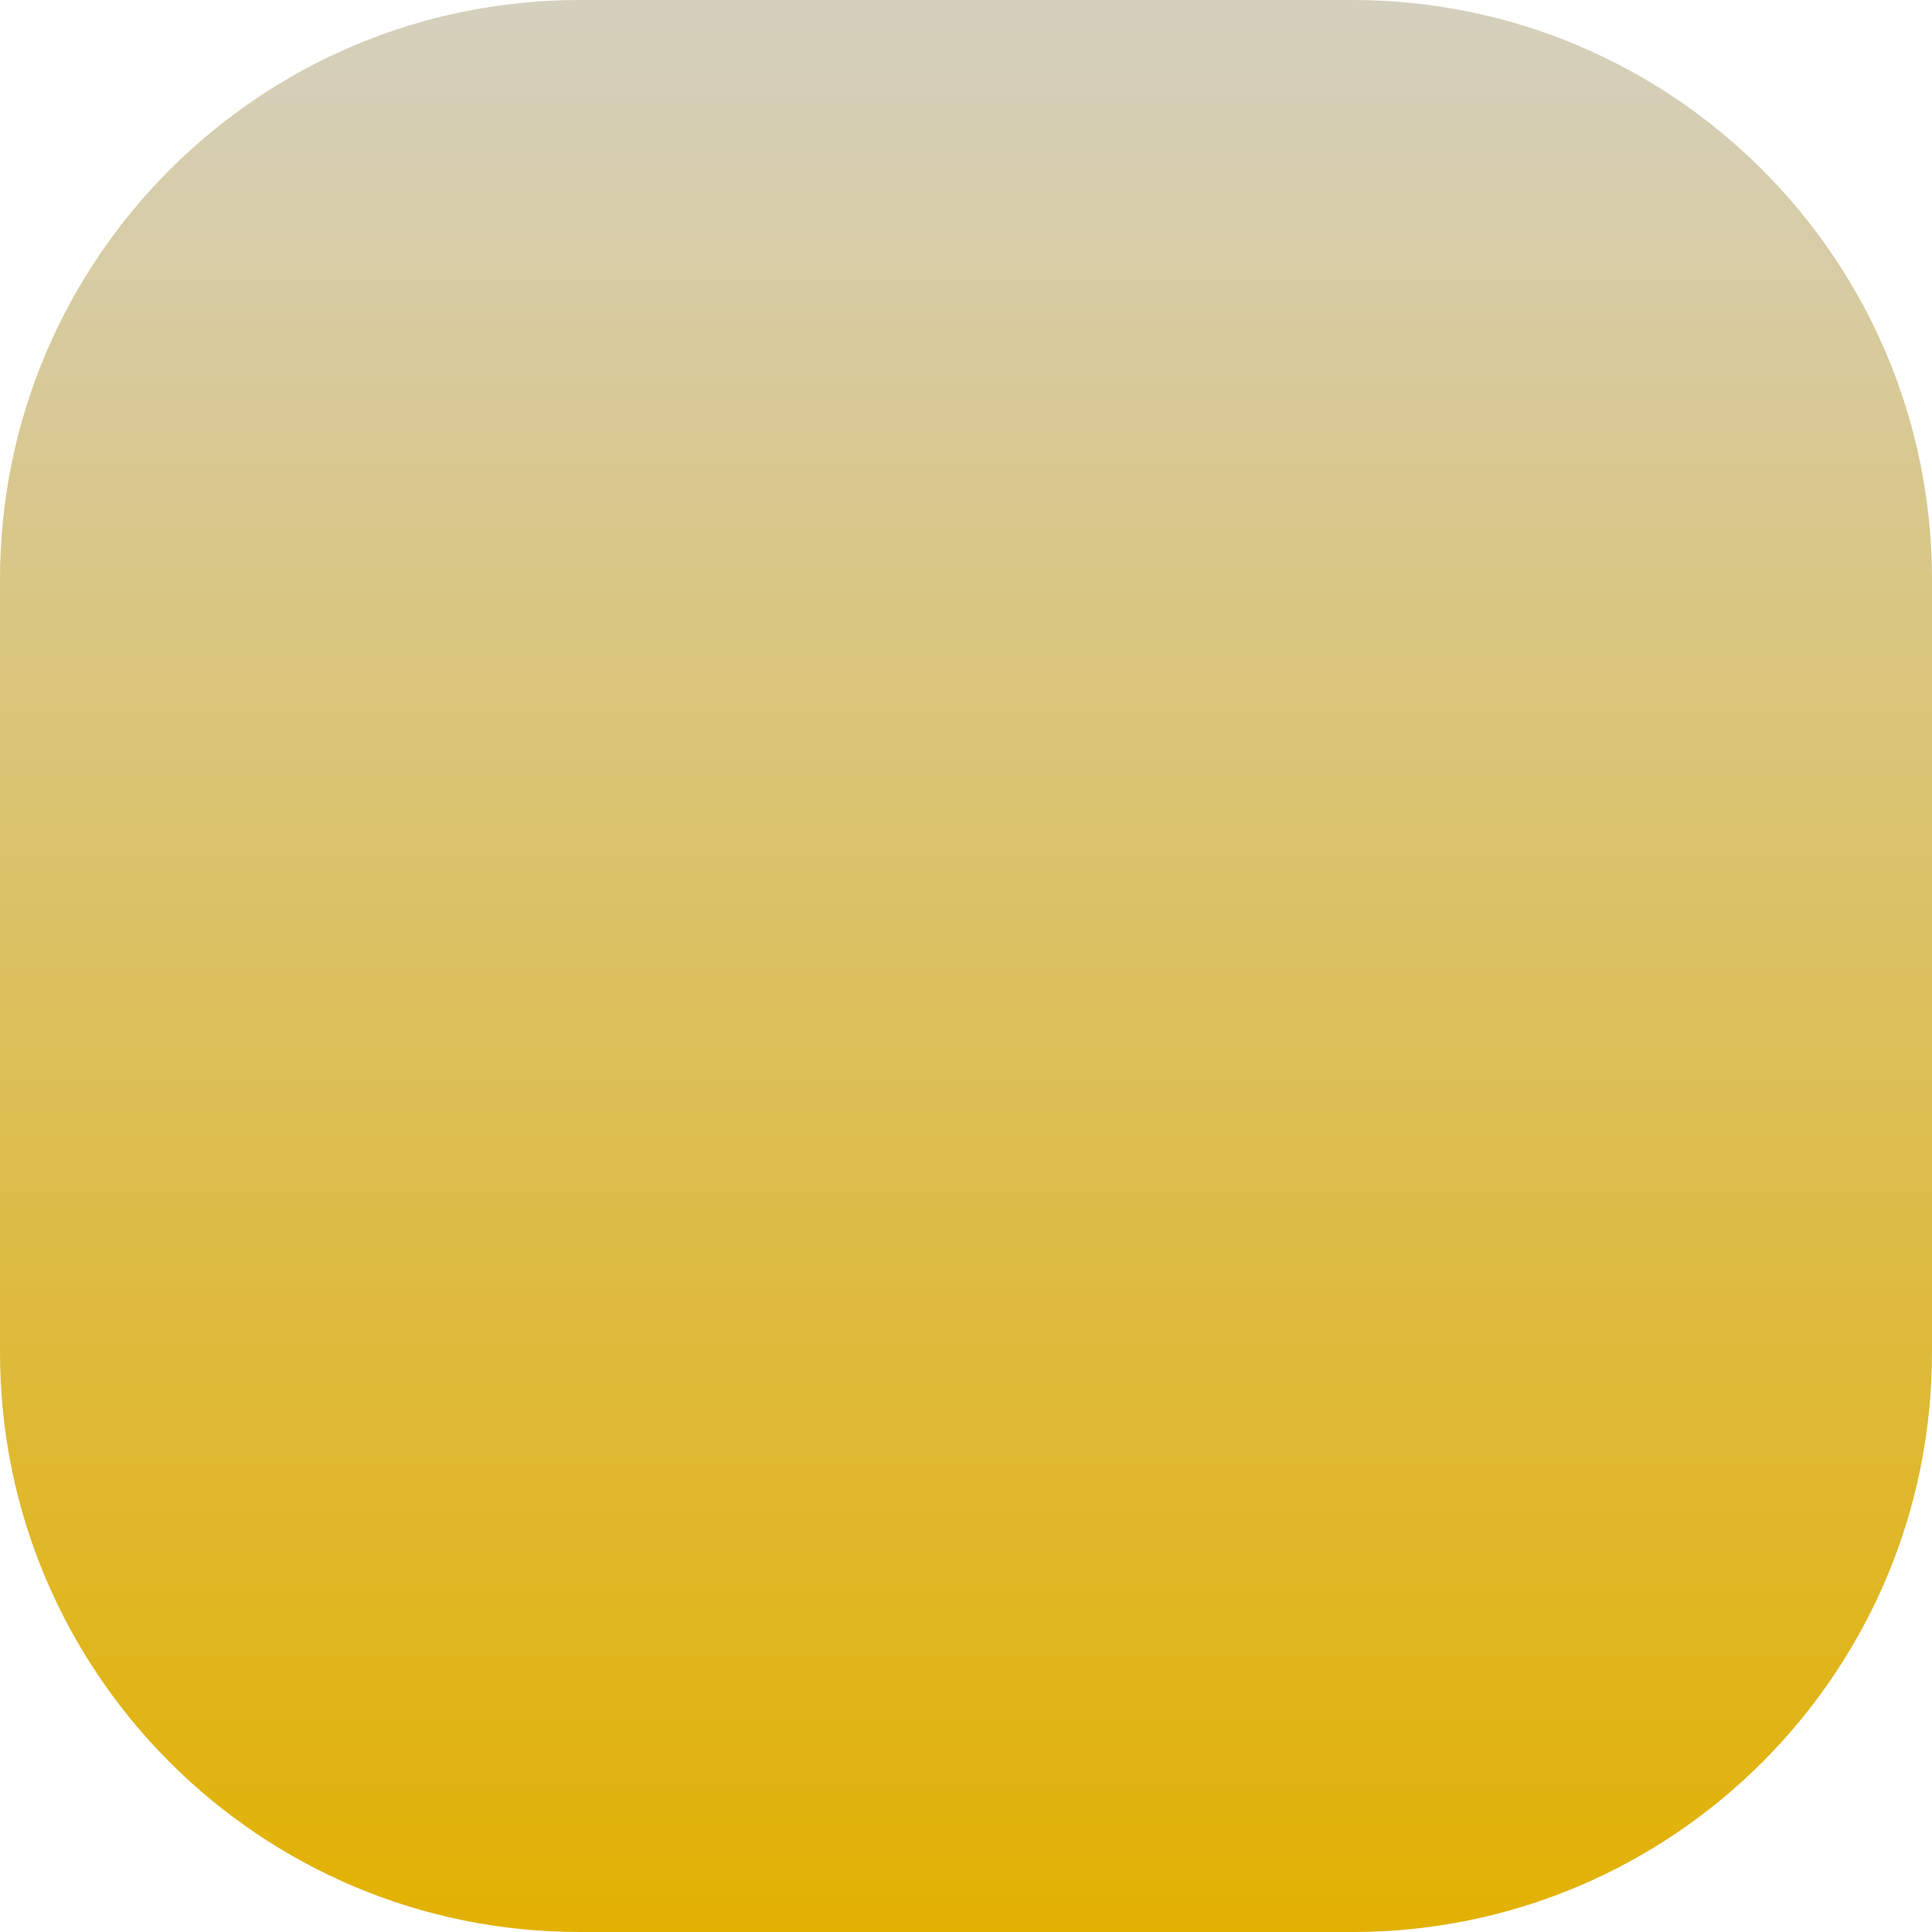
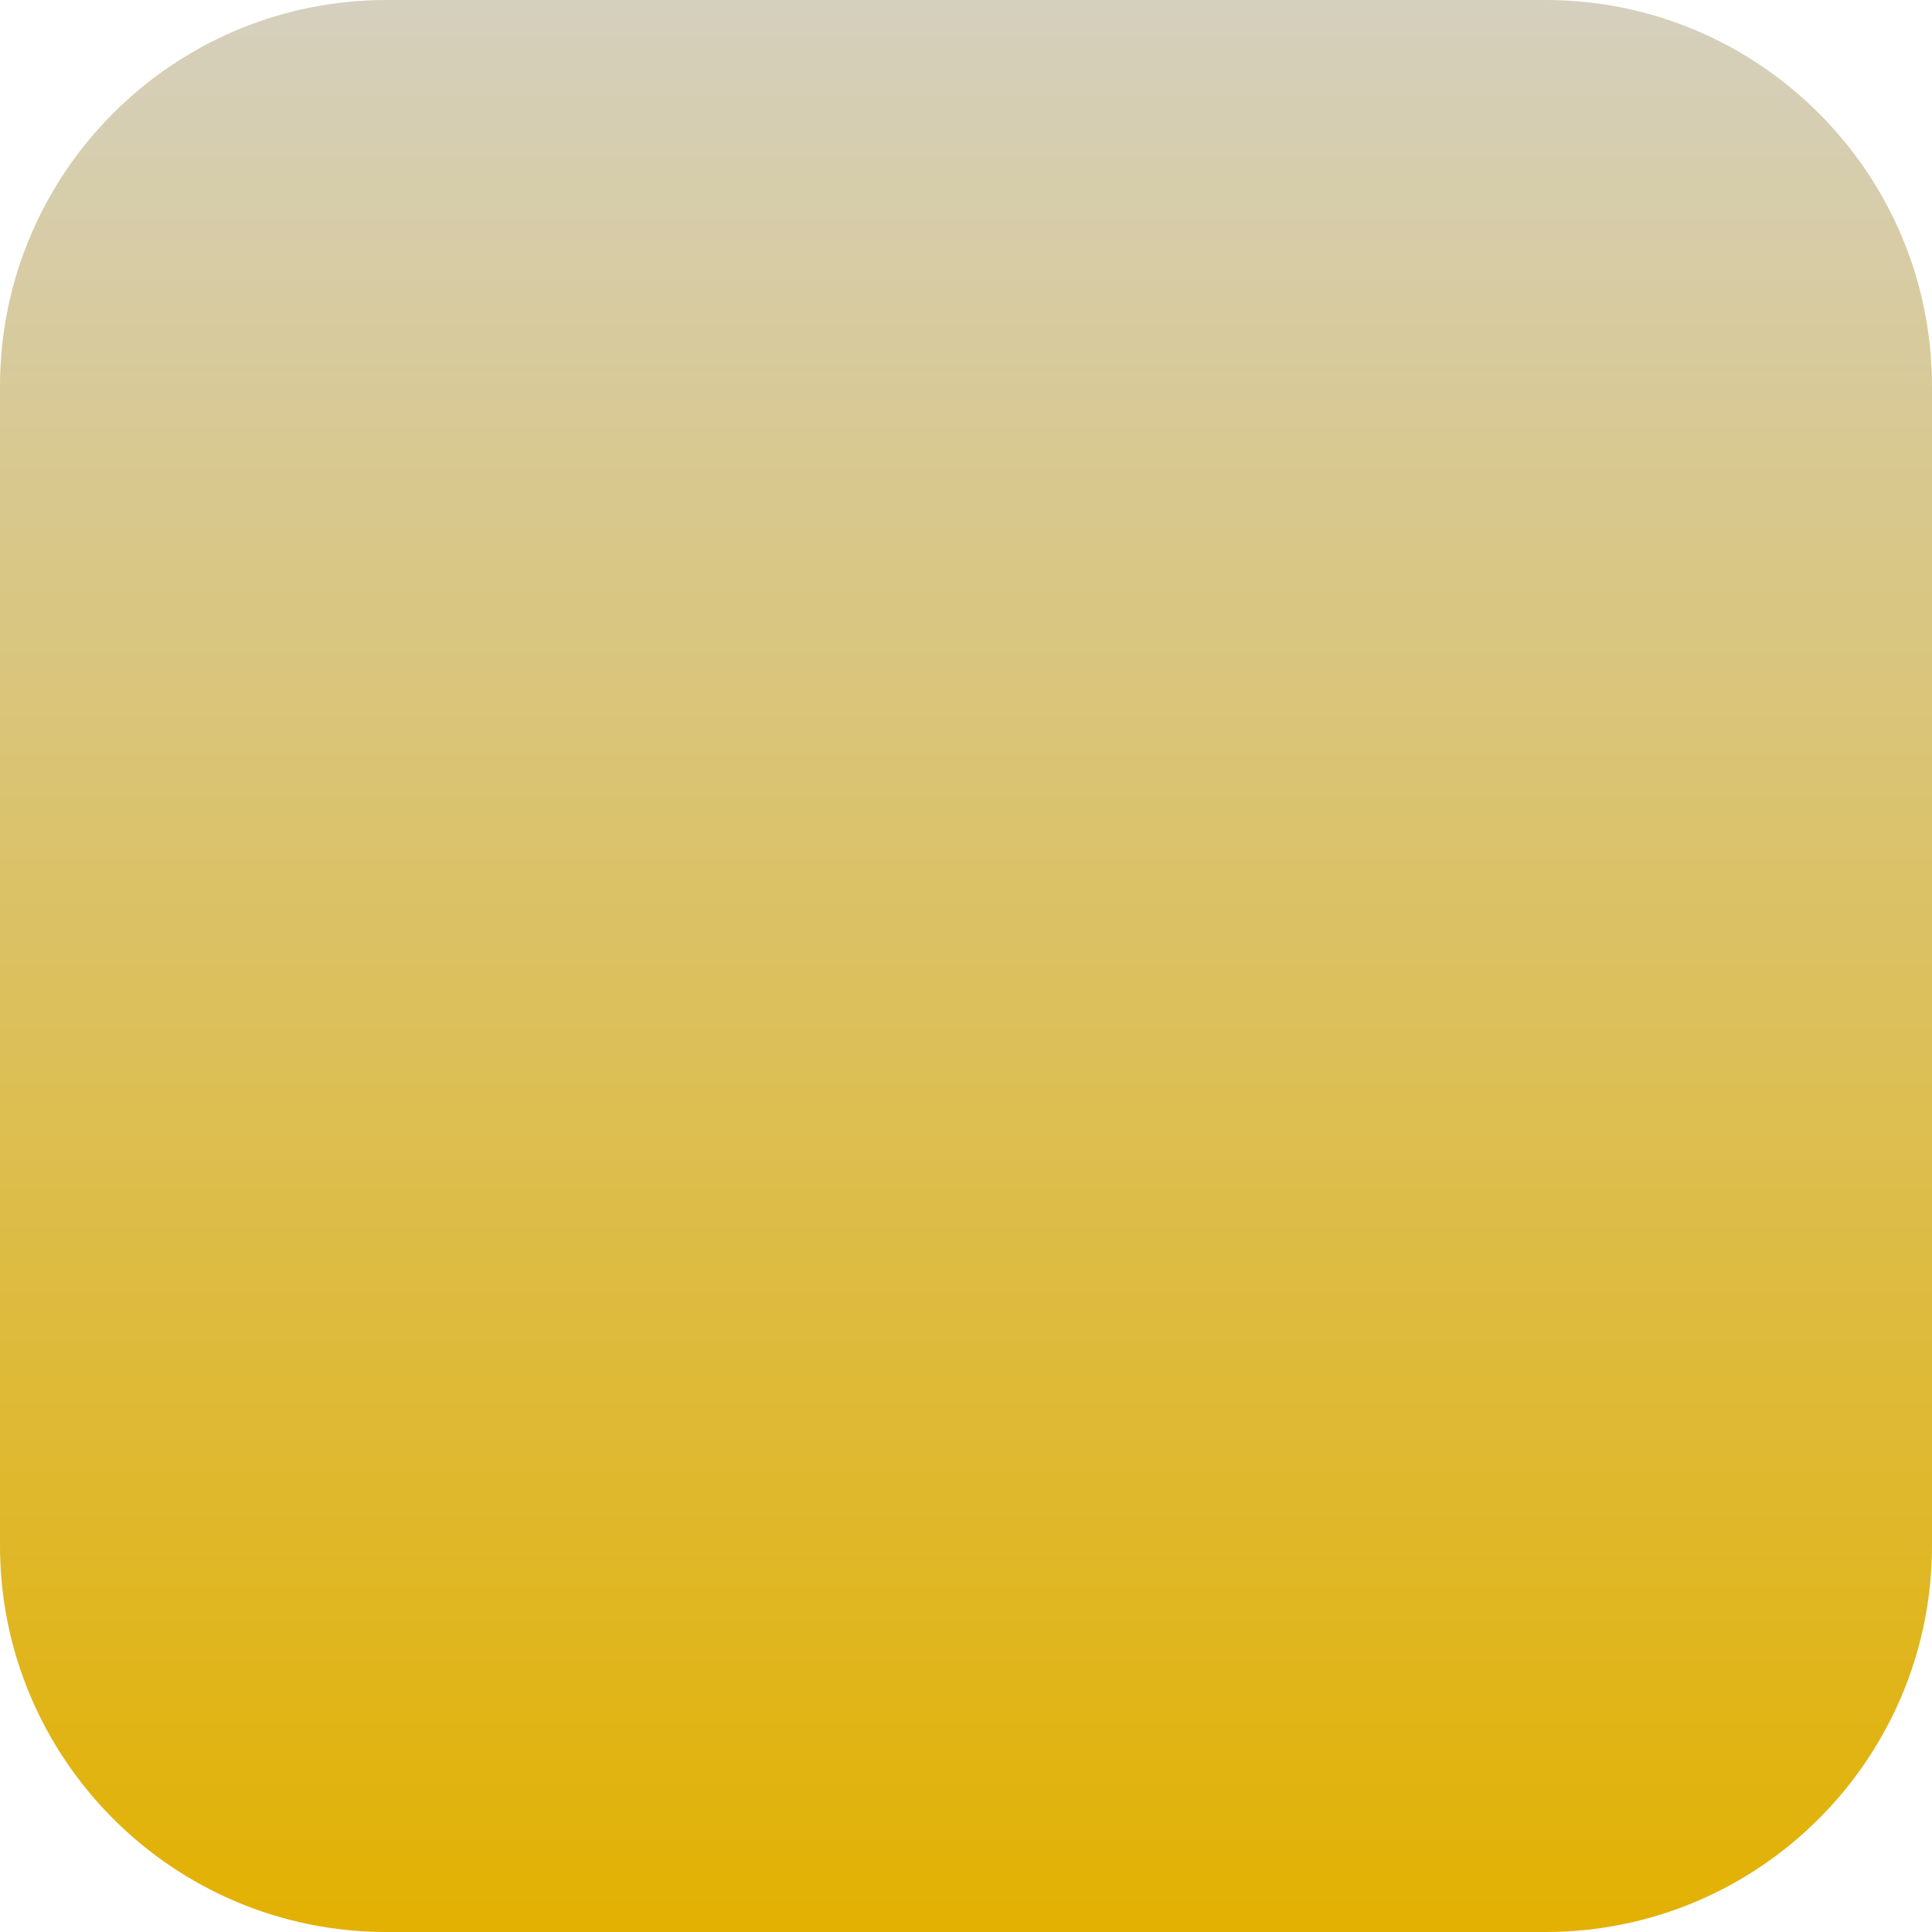
- <svg xmlns="http://www.w3.org/2000/svg" width="10" height="10" viewBox="0 0 10 10" fill="none">
-   <path d="M0 3C0 1.343 1.343 0 3 0H7C8.657 0 10 1.343 10 3V7C10 8.657 8.657 10 7 10H3C1.343 10 0 8.657 0 7V3Z" fill="url(#paint0_linear_239_46)" />
+ <svg xmlns="http://www.w3.org/2000/svg" width="5" height="5" viewBox="0 0 5 5" fill="none">
+   <path d="M0 1C0 0.448 0.448 0 1 0H4C4.552 0 5 0.448 5 1V4C5 4.552 4.552 5 4 5H1C0.448 5 0 4.552 0 4V1Z" fill="url(#paint0_linear_239_46)" />
  <defs>
-     <linearGradient id="paint0_linear_239_46" x1="3" y1="0" x2="3" y2="10" gradientUnits="userSpaceOnUse">
+     <linearGradient id="paint0_linear_239_46" x1="1.5" y1="0" x2="1.5" y2="5" gradientUnits="userSpaceOnUse">
      <stop stop-color="#968D6C" />
      <stop offset="0" stop-color="#D5D0BE" />
      <stop offset="1" stop-color="#E2B102" />
    </linearGradient>
  </defs>
</svg>
